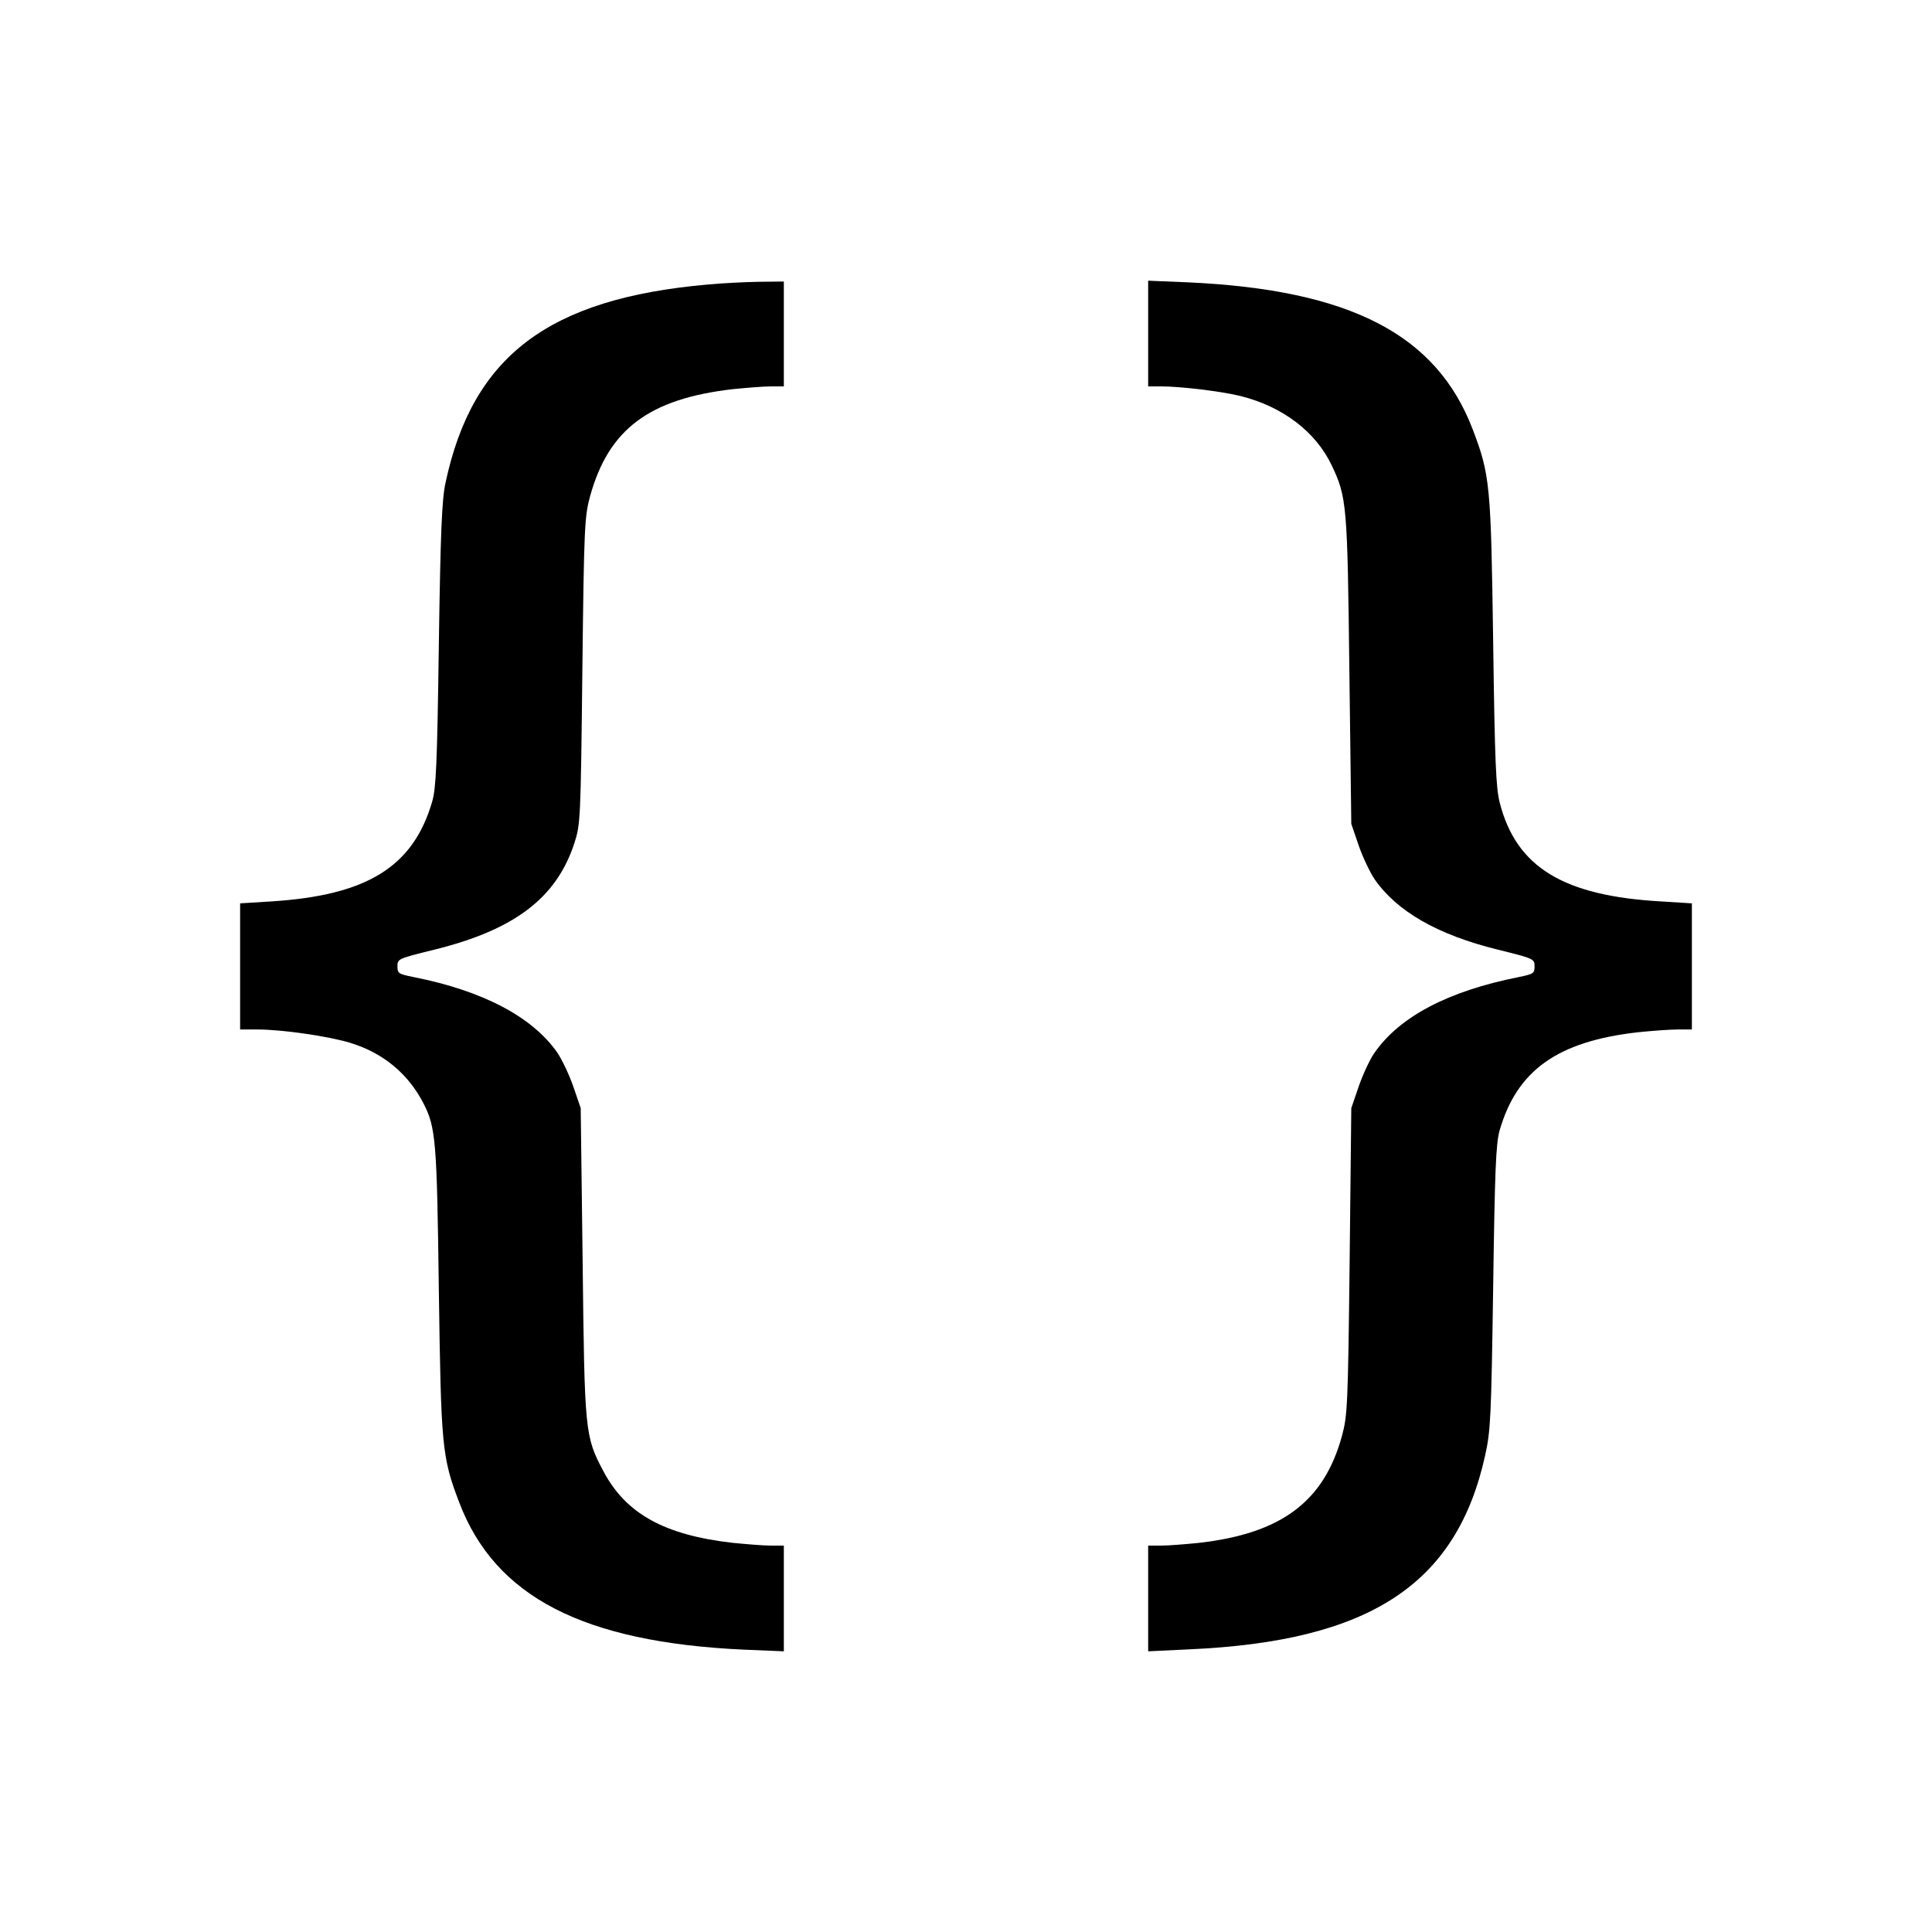
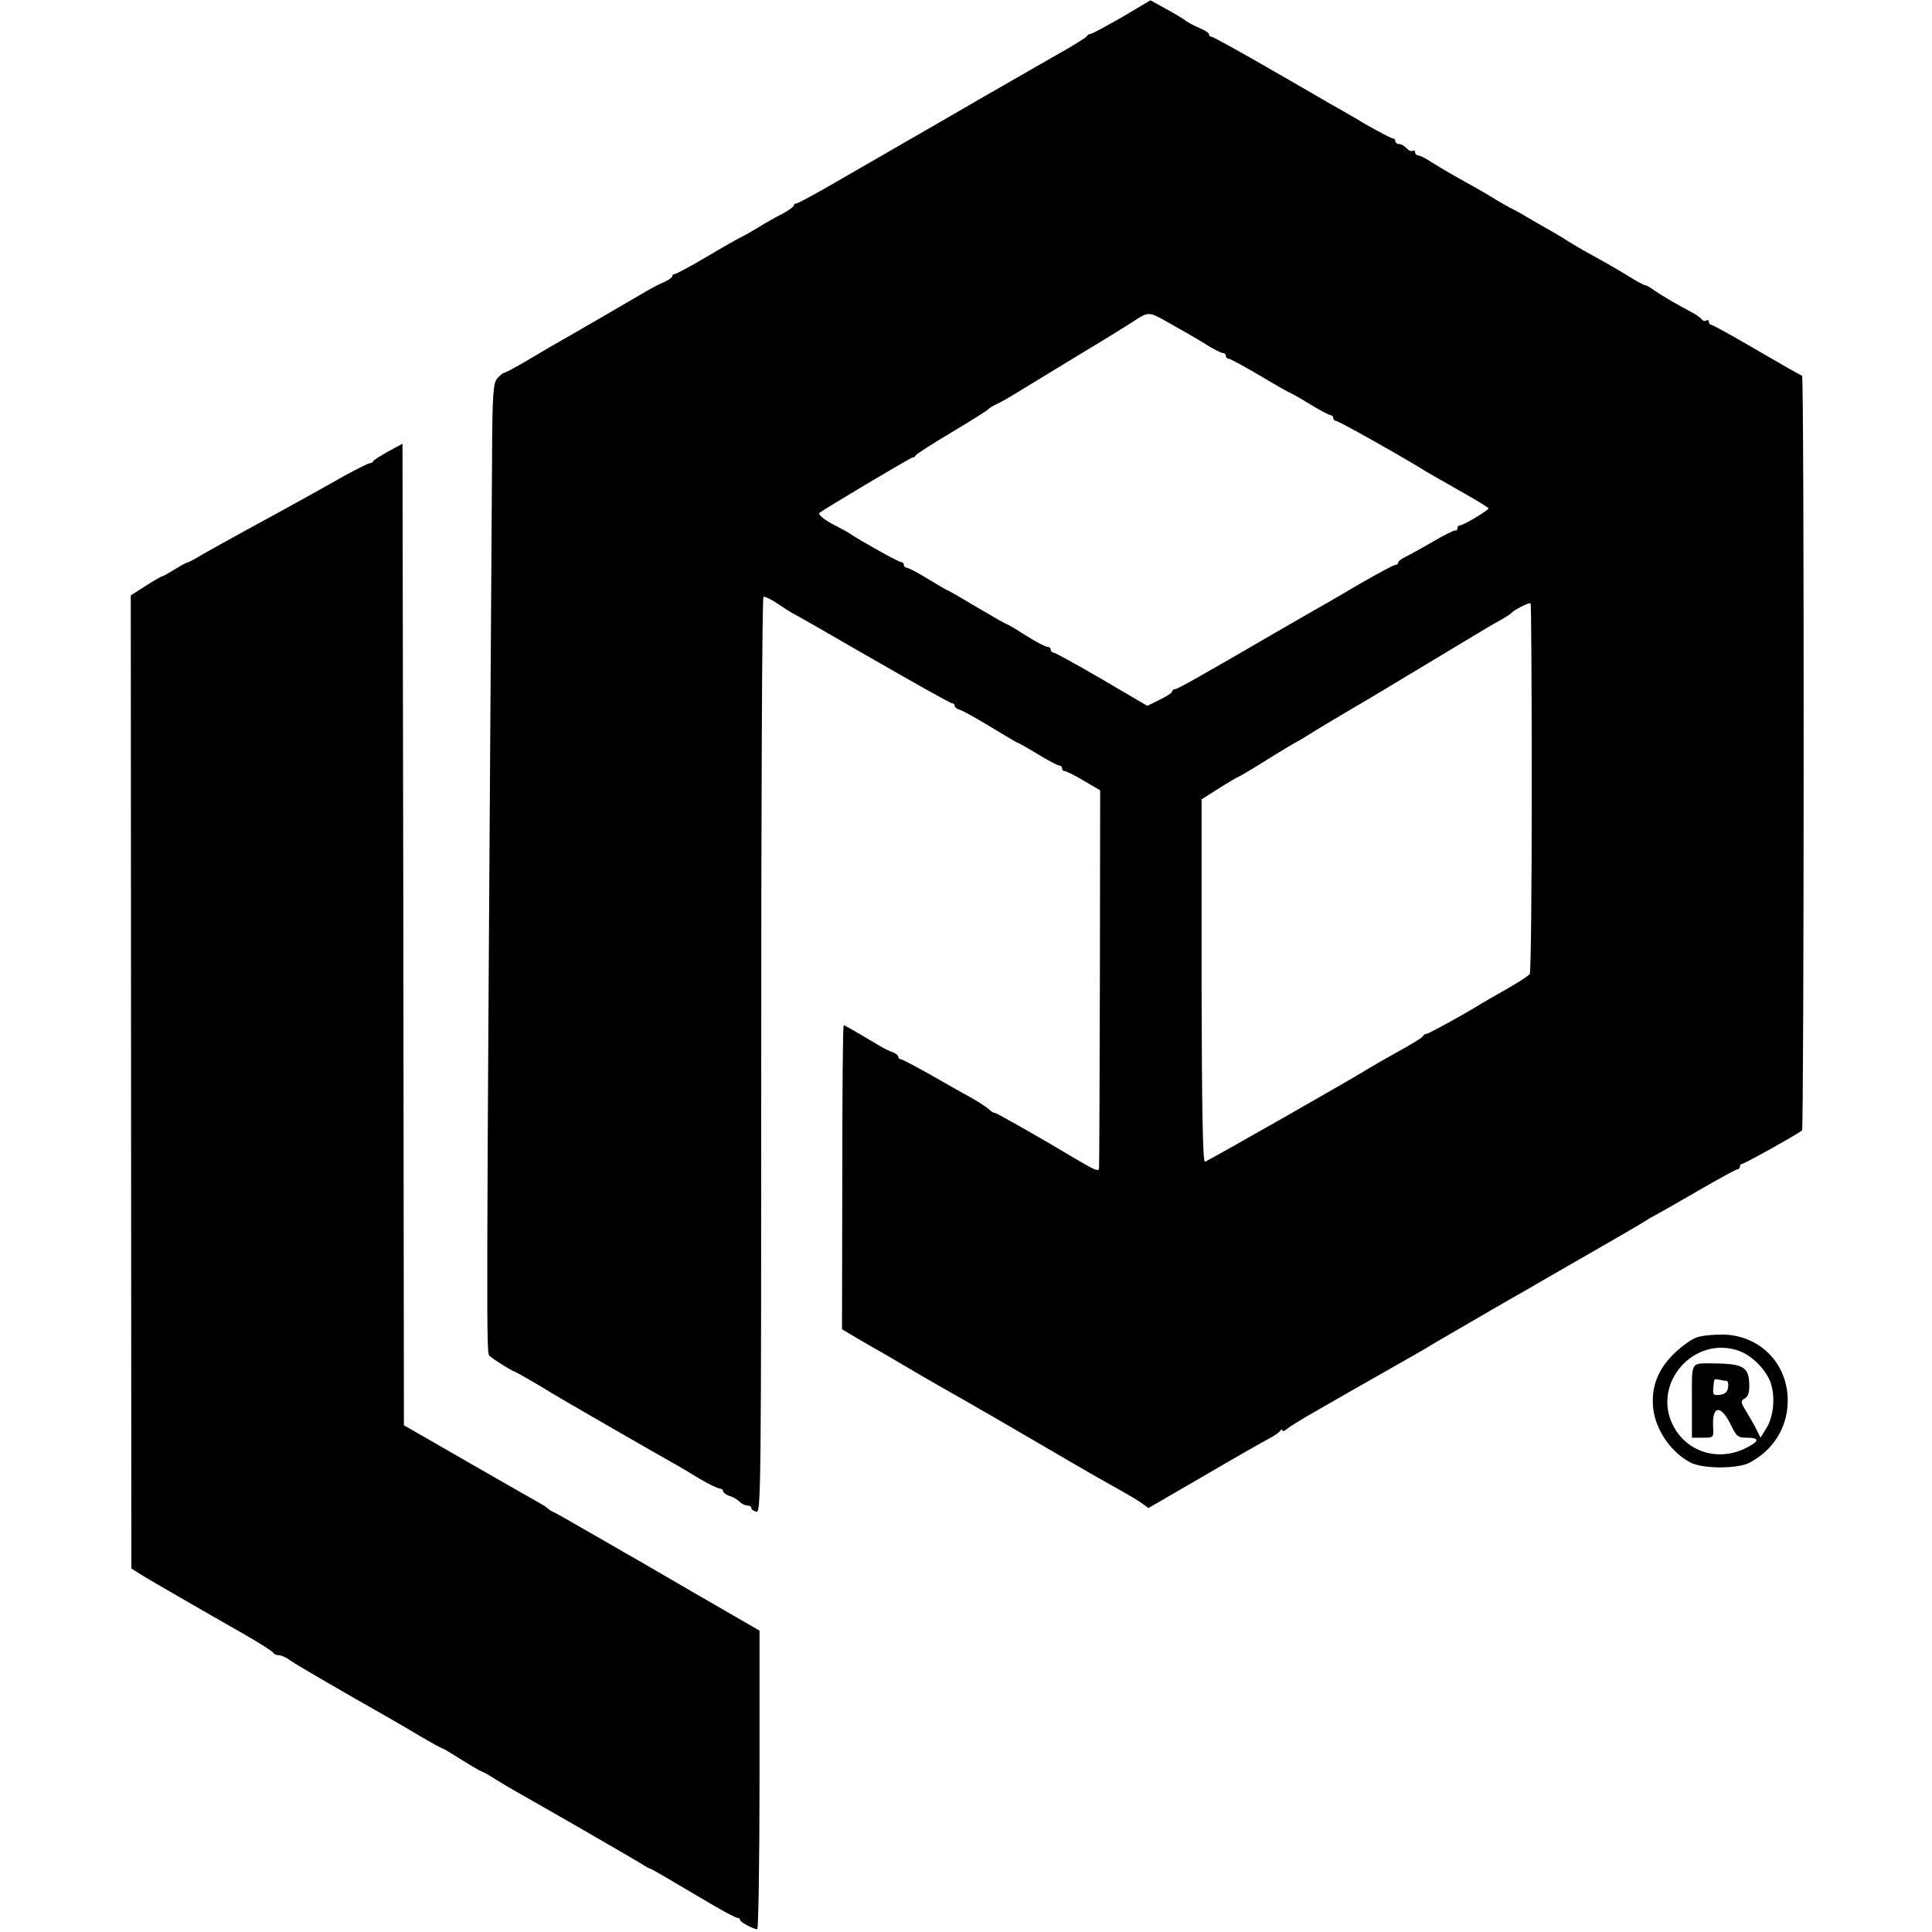
- <svg xmlns="http://www.w3.org/2000/svg" version="1.0" width="700pt" height="700pt" viewBox="0 0 700 700" preserveAspectRatio="xMidYMid meet">
-   <g transform="translate(0,700) scale(0.1,-0.1)" fill="#000000" stroke="none">
-     <path d="M2563 5969 c-576 -51 -851 -259 -949 -719 -13 -60 -18 -179 -24 -585 -6 -436 -10 -519 -24 -569 -69 -237 -236 -340 -583 -362 l-113 -7 0 -228 0 -229 63 0 c90 0 261 -25 338 -49 119 -37 208 -112 263 -218 45 -88 49 -133 56 -678 8 -567 11 -604 74 -769 130 -341 448 -506 1031 -533 l145 -6 0 191 0 192 -47 0 c-27 0 -88 5 -138 10 -248 28 -388 106 -469 260 -67 126 -68 142 -75 760 l-7 555 -27 79 c-15 43 -41 97 -57 121 -90 130 -269 225 -522 275 -54 11 -58 13 -58 39 0 27 3 28 133 60 291 72 443 187 508 386 22 68 23 83 29 625 6 523 8 559 28 632 67 243 214 353 517 388 50 5 111 10 138 10 l47 0 0 190 0 190 -92 -1 c-51 -1 -134 -5 -185 -10z" />
-     <path d="M4160 5792 l0 -192 48 0 c70 0 219 -18 287 -35 152 -38 272 -129 330 -251 55 -116 57 -143 64 -744 l7 -555 27 -79 c15 -43 41 -97 57 -121 81 -117 228 -202 448 -256 129 -32 132 -33 132 -60 0 -26 -4 -28 -57 -39 -257 -51 -433 -144 -524 -276 -16 -23 -41 -77 -56 -120 l-27 -79 -6 -555 c-6 -527 -8 -559 -28 -633 -65 -238 -220 -353 -517 -387 -49 -5 -111 -10 -137 -10 l-48 0 0 -192 0 -191 147 7 c657 29 971 236 1074 703 20 90 22 139 29 608 6 428 10 519 23 568 63 219 210 324 502 357 50 5 114 10 143 10 l52 0 0 228 0 229 -112 7 c-354 20 -524 124 -584 357 -14 54 -18 147 -24 584 -8 567 -11 604 -74 769 -131 344 -444 506 -1031 533 l-145 6 0 -191z" />
+ <svg xmlns="http://www.w3.org/2000/svg" version="1.0" width="684pt" height="684pt" viewBox="0 0 684 684" preserveAspectRatio="xMidYMid meet">
+   <g transform="translate(0,684) scale(0.1,-0.1)" fill="#000000" stroke="none">
+     <path d="M3972 6779 c-56 -32 -106 -59 -111 -59 -5 0 -11 -4 -13 -8 -1 -4 -54 -37 -117 -72 -63 -36 -132 -76 -155 -89 -23 -13 -131 -75 -241 -139 -110 -63 -268 -155 -352 -203 -84 -49 -157 -89 -163 -89 -5 0 -10 -4 -10 -8 0 -4 -19 -18 -42 -30 -24 -12 -61 -33 -83 -47 -22 -13 -49 -29 -60 -34 -11 -5 -66 -36 -123 -70 -57 -34 -108 -61 -113 -61 -5 0 -9 -4 -9 -8 0 -4 -12 -13 -27 -20 -16 -6 -46 -22 -68 -35 -66 -39 -301 -175 -337 -195 -18 -11 -61 -36 -95 -56 -34 -20 -65 -36 -69 -36 -3 0 -14 -9 -23 -19 -15 -17 -18 -53 -19 -293 -21 -3185 -21 -3159 -8 -3169 13 -12 79 -53 86 -54 5 -1 97 -54 130 -75 15 -10 348 -202 428 -247 24 -13 69 -40 100 -59 31 -18 63 -34 70 -34 6 0 12 -4 12 -9 0 -5 10 -13 22 -17 12 -3 28 -13 36 -20 7 -8 20 -14 28 -14 8 0 14 -4 14 -9 0 -5 8 -11 18 -13 16 -5 17 75 17 1615 0 890 3 1621 8 1624 4 2 28 -9 53 -26 25 -17 47 -31 48 -31 2 0 128 -72 280 -160 153 -88 281 -160 287 -160 5 0 9 -4 9 -9 0 -5 8 -11 18 -14 17 -6 63 -32 155 -88 26 -16 49 -29 51 -29 2 0 34 -18 70 -40 36 -22 70 -40 76 -40 5 0 10 -4 10 -10 0 -5 4 -10 9 -10 6 0 36 -15 68 -34 l58 -34 -1 -664 c-1 -364 -2 -668 -3 -675 -1 -12 -17 -5 -86 36 -127 76 -277 161 -283 161 -5 0 -13 5 -20 12 -7 7 -36 26 -66 43 -30 16 -96 54 -147 83 -50 28 -96 52 -100 52 -5 0 -9 4 -9 9 0 5 -8 11 -17 15 -10 3 -32 13 -48 23 -96 57 -124 73 -128 73 -3 0 -5 -242 -5 -538 l-1 -538 52 -31 c29 -17 70 -41 92 -53 22 -13 54 -31 70 -41 17 -10 68 -40 115 -67 47 -27 102 -58 123 -70 20 -12 53 -31 73 -42 19 -11 105 -61 189 -110 157 -92 196 -114 275 -158 25 -14 57 -33 71 -43 l25 -18 200 116 c109 64 213 123 229 131 17 9 33 20 37 26 4 6 8 7 8 2 0 -5 8 -2 18 6 9 8 53 35 97 60 44 25 96 55 115 66 19 11 91 52 160 91 69 39 132 75 140 81 8 5 64 37 124 72 60 35 127 74 150 87 23 13 88 50 146 84 154 88 323 186 340 197 8 6 21 13 29 17 8 4 75 42 149 85 74 43 138 78 143 78 5 0 9 5 9 10 0 6 4 10 9 10 8 0 194 104 211 118 7 6 8 2672 0 2672 -3 0 -75 41 -159 90 -85 50 -158 90 -162 90 -5 0 -9 5 -9 11 0 5 -4 8 -9 4 -5 -3 -12 -1 -16 4 -3 5 -18 16 -33 24 -46 24 -106 59 -134 78 -14 11 -29 19 -33 19 -4 0 -31 14 -59 32 -51 31 -70 42 -161 92 -27 16 -54 32 -60 36 -5 4 -32 20 -60 36 -27 15 -63 36 -80 46 -16 10 -43 25 -60 33 -16 9 -43 24 -60 35 -16 10 -46 27 -65 38 -73 40 -110 62 -149 86 -22 15 -45 26 -51 26 -5 0 -10 5 -10 11 0 5 -4 8 -9 5 -5 -3 -14 1 -21 9 -7 8 -19 15 -26 15 -8 0 -14 5 -14 10 0 6 -4 10 -9 10 -5 0 -49 23 -98 51 -48 29 -106 62 -128 74 -22 13 -122 71 -223 129 -101 58 -188 106 -193 106 -5 0 -9 4 -9 9 0 5 -15 14 -32 21 -18 8 -40 19 -48 25 -8 7 -40 26 -71 43 l-56 31 -101 -60z m145 -1070 c21 -12 58 -33 83 -47 25 -14 62 -36 82 -49 21 -12 42 -23 48 -23 5 0 10 -4 10 -10 0 -5 4 -10 10 -10 5 0 55 -27 111 -60 55 -33 103 -60 105 -60 2 0 34 -18 70 -40 36 -22 70 -40 75 -40 5 0 9 -4 9 -10 0 -5 5 -10 10 -10 9 0 249 -135 320 -180 8 -5 61 -35 117 -67 57 -32 103 -60 103 -63 -1 -7 -89 -60 -101 -60 -5 0 -9 -4 -9 -10 0 -5 -3 -9 -7 -8 -5 1 -40 -16 -79 -39 -39 -23 -83 -47 -97 -54 -15 -7 -27 -16 -27 -21 0 -4 -5 -8 -10 -8 -6 0 -65 -32 -133 -71 -67 -40 -140 -82 -162 -94 -22 -13 -80 -46 -130 -75 -260 -151 -346 -200 -355 -200 -6 0 -10 -4 -10 -8 0 -4 -20 -18 -44 -29 l-44 -22 -162 95 c-89 52 -166 94 -171 94 -5 0 -9 5 -9 10 0 6 -6 10 -12 10 -7 0 -41 18 -76 40 -34 22 -65 40 -67 40 -3 0 -50 27 -106 60 -55 33 -102 60 -104 60 -2 0 -33 18 -69 40 -36 22 -70 40 -76 40 -5 0 -10 5 -10 10 0 6 -4 10 -10 10 -8 0 -138 72 -180 100 -8 6 -31 18 -50 28 -37 18 -65 40 -59 46 12 11 323 196 329 196 5 0 10 3 12 8 2 4 59 41 128 82 69 41 127 78 130 82 3 4 17 12 30 18 14 6 55 30 92 53 38 23 134 82 215 131 82 49 164 100 183 113 43 28 50 28 97 2z m1306 -1657 c0 -357 -3 -653 -7 -660 -3 -6 -39 -29 -79 -52 -39 -22 -79 -45 -87 -50 -68 -42 -192 -110 -199 -110 -5 0 -11 -4 -13 -8 -1 -5 -41 -29 -88 -55 -47 -26 -92 -52 -100 -57 -44 -29 -575 -331 -584 -333 -8 -1 -11 193 -12 641 l0 642 63 40 c35 22 66 40 68 40 2 0 46 26 97 58 51 32 100 61 108 65 8 4 27 15 42 25 25 16 122 74 163 98 25 14 45 26 266 159 231 139 211 127 250 149 19 10 36 22 39 25 9 11 65 40 69 35 2 -2 4 -296 4 -652z" />
+     <path d="M1375 5242 c-27 -15 -51 -30 -53 -34 -2 -5 -8 -8 -13 -8 -5 0 -44 -20 -87 -43 -42 -24 -102 -57 -132 -74 -30 -17 -127 -70 -215 -118 -88 -48 -170 -94 -182 -102 -13 -7 -26 -14 -30 -15 -5 0 -25 -12 -45 -24 -21 -13 -40 -24 -43 -24 -3 0 -30 -15 -59 -34 l-53 -34 1 -1723 1 -1722 30 -19 c17 -11 79 -47 138 -81 59 -34 115 -66 125 -72 9 -5 60 -34 112 -64 52 -30 96 -58 98 -63 2 -4 10 -8 19 -8 8 0 27 -8 41 -19 23 -16 197 -117 342 -199 25 -14 78 -45 118 -69 41 -24 76 -43 78 -43 3 0 30 -16 61 -36 31 -19 65 -40 77 -45 12 -5 35 -18 51 -29 17 -10 41 -25 55 -33 86 -48 433 -248 460 -265 14 -9 27 -17 30 -17 5 0 48 -26 228 -132 41 -24 78 -43 83 -43 5 0 9 -3 9 -7 0 -8 47 -33 61 -33 4 0 8 238 8 529 l0 528 -232 134 c-127 74 -239 139 -249 144 -9 6 -68 39 -130 75 -62 36 -117 67 -123 69 -5 2 -12 7 -15 10 -3 3 -14 11 -25 17 -11 6 -125 71 -252 144 l-233 134 -2 1737 -3 1738 -50 -27z" />
+     <path d="M6010 2106 c-19 -5 -58 -33 -86 -61 -56 -56 -79 -118 -71 -192 9 -76 62 -153 130 -190 43 -24 170 -24 212 -1 82 44 130 120 134 208 6 134 -91 240 -224 245 -33 1 -76 -3 -95 -9z m148 -49 c43 -16 89 -61 108 -105 20 -49 15 -122 -11 -166 l-22 -36 -14 28 c-7 15 -24 44 -36 64 -21 34 -21 38 -6 47 12 6 17 21 16 50 -1 61 -22 73 -123 74 -87 0 -80 12 -80 -133 l0 -130 38 0 c39 0 39 0 37 39 -4 76 28 79 63 6 20 -41 25 -45 57 -45 48 0 44 -14 -11 -40 -95 -44 -203 -9 -250 82 -78 150 74 323 234 265z m-45 -106 c5 -1 7 -11 5 -23 -2 -16 -11 -24 -29 -26 -23 -3 -26 0 -23 25 3 34 1 32 22 28 9 -2 21 -4 25 -4z" />
  </g>
</svg>
